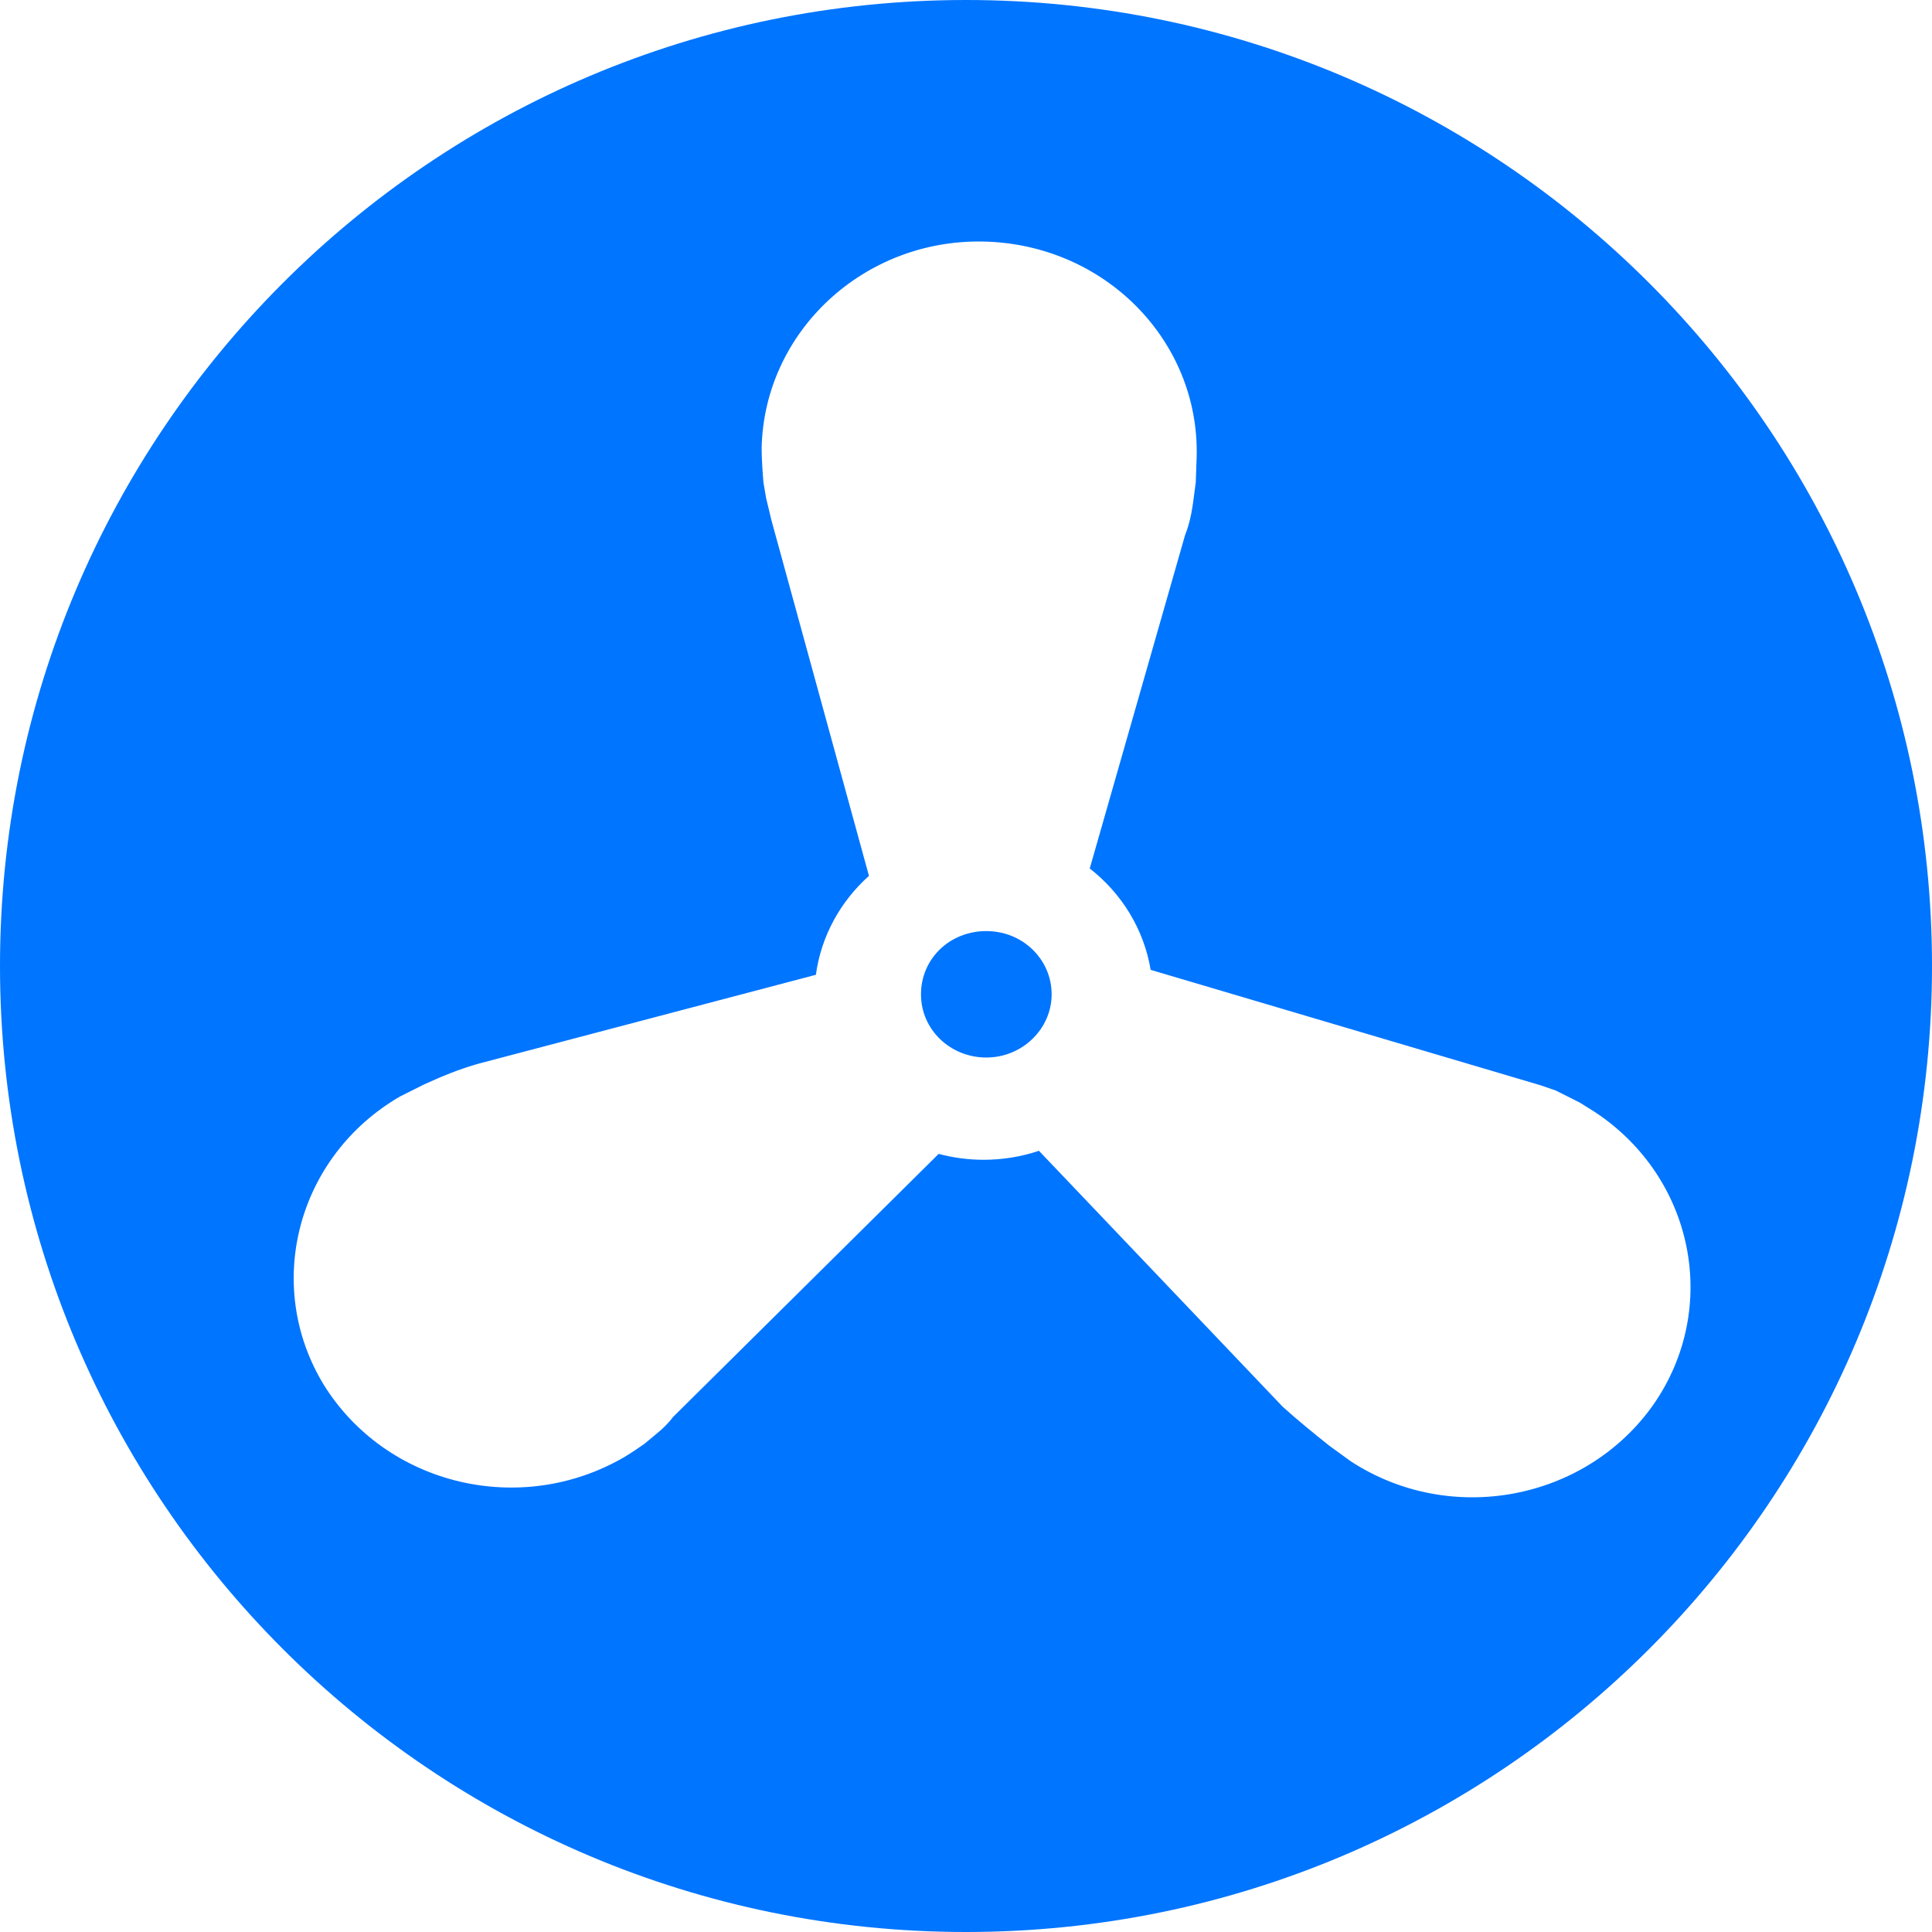
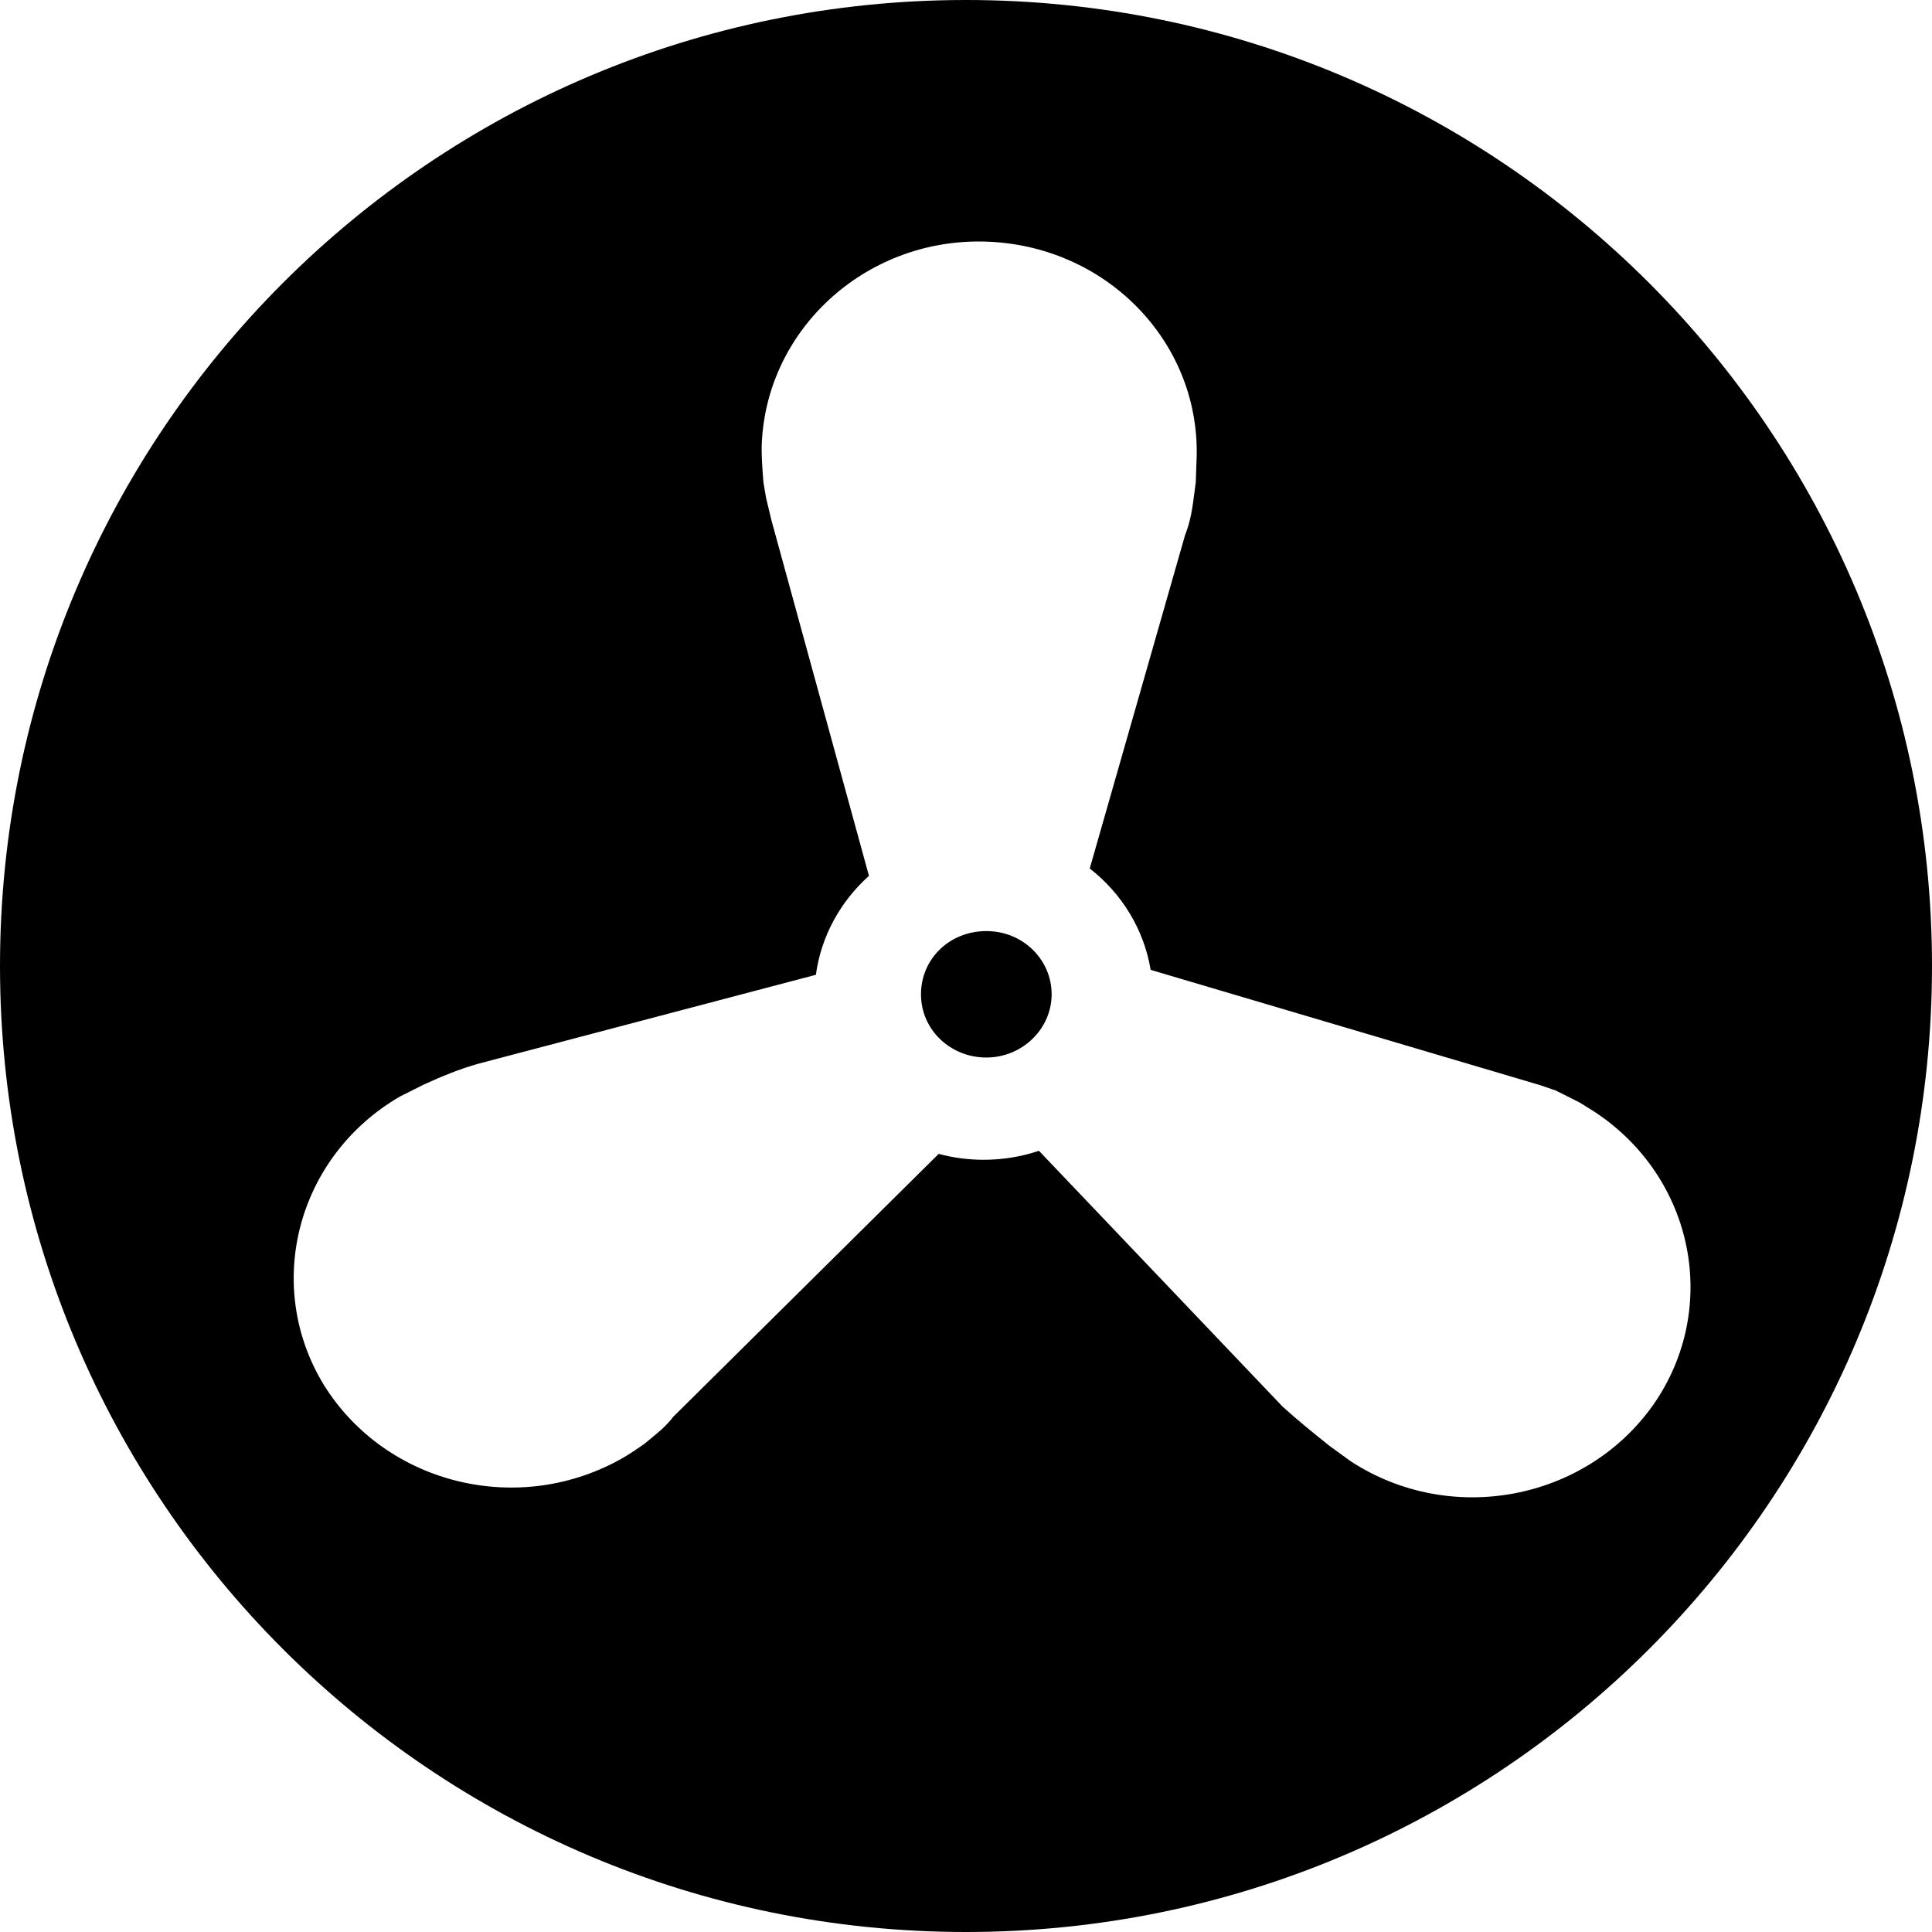
<svg xmlns="http://www.w3.org/2000/svg" width="40" height="40" viewBox="0 0 40 40" fill="none">
-   <path fill-rule="evenodd" clip-rule="evenodd" d="M20 40C31.046 40 40 31.046 40 20C40 8.954 31.046 0 20 0C8.954 0 0 8.954 0 20C0 31.046 8.954 40 20 40ZM24.757 9.987L24.776 9.449C24.831 7.046 22.867 5.055 20.365 5.001C17.881 4.947 15.824 6.866 15.769 9.27C15.769 9.503 15.787 9.754 15.806 9.987L15.861 10.31L15.973 10.776L17.991 18.134C17.403 18.66 17.001 19.378 16.892 20.182L9.912 22.021C9.523 22.128 9.134 22.29 8.782 22.451L8.281 22.702C6.15 23.94 5.446 26.612 6.706 28.675C8.003 30.755 10.783 31.419 12.933 30.163C13.081 30.073 13.211 29.984 13.341 29.894L13.6 29.679C13.711 29.589 13.841 29.464 13.934 29.338L19.434 23.89C19.731 23.969 20.043 24.012 20.365 24.012C20.766 24.012 21.151 23.947 21.51 23.826L26.555 29.123C26.852 29.392 27.204 29.679 27.519 29.93L27.964 30.253C30.021 31.598 32.819 31.078 34.228 29.087C35.618 27.096 35.081 24.388 33.023 23.025C32.968 22.989 32.917 22.958 32.866 22.927L32.866 22.927C32.815 22.895 32.764 22.864 32.708 22.828L32.208 22.577L31.893 22.469L31.411 22.326L23.823 20.08C23.683 19.237 23.222 18.495 22.562 17.981L24.535 11.081C24.656 10.774 24.69 10.503 24.729 10.199C24.738 10.13 24.747 10.06 24.757 9.987ZM20.421 21.895C19.679 21.895 19.068 21.322 19.068 20.586C19.068 19.851 19.661 19.277 20.421 19.277C21.18 19.277 21.773 19.869 21.773 20.586C21.773 21.304 21.162 21.895 20.421 21.895Z" fill="#0075FF" />
+   <path fill-rule="evenodd" clip-rule="evenodd" d="M20 40C31.046 40 40 31.046 40 20C40 8.954 31.046 0 20 0C8.954 0 0 8.954 0 20C0 31.046 8.954 40 20 40ZM24.757 9.987L24.776 9.449C24.831 7.046 22.867 5.055 20.365 5.001C17.881 4.947 15.824 6.866 15.769 9.27C15.769 9.503 15.787 9.754 15.806 9.987L15.861 10.31L15.973 10.776L17.991 18.134C17.403 18.66 17.001 19.378 16.892 20.182L9.912 22.021C9.523 22.128 9.134 22.29 8.782 22.451L8.281 22.702C6.15 23.94 5.446 26.612 6.706 28.675C8.003 30.755 10.783 31.419 12.933 30.163C13.081 30.073 13.211 29.984 13.341 29.894L13.6 29.679C13.711 29.589 13.841 29.464 13.934 29.338L19.434 23.89C19.731 23.969 20.043 24.012 20.365 24.012C20.766 24.012 21.151 23.947 21.51 23.826L26.555 29.123C26.852 29.392 27.204 29.679 27.519 29.93L27.964 30.253C30.021 31.598 32.819 31.078 34.228 29.087C35.618 27.096 35.081 24.388 33.023 23.025C32.968 22.989 32.917 22.958 32.866 22.927L32.866 22.927C32.815 22.895 32.764 22.864 32.708 22.828L32.208 22.577L31.893 22.469L31.411 22.326L23.823 20.08C23.683 19.237 23.222 18.495 22.562 17.981L24.535 11.081C24.656 10.774 24.69 10.503 24.729 10.199C24.738 10.13 24.747 10.06 24.757 9.987ZM20.421 21.895C19.679 21.895 19.068 21.322 19.068 20.586C19.068 19.851 19.661 19.277 20.421 19.277C21.18 19.277 21.773 19.869 21.773 20.586C21.773 21.304 21.162 21.895 20.421 21.895Z" fill="black" />
</svg>
